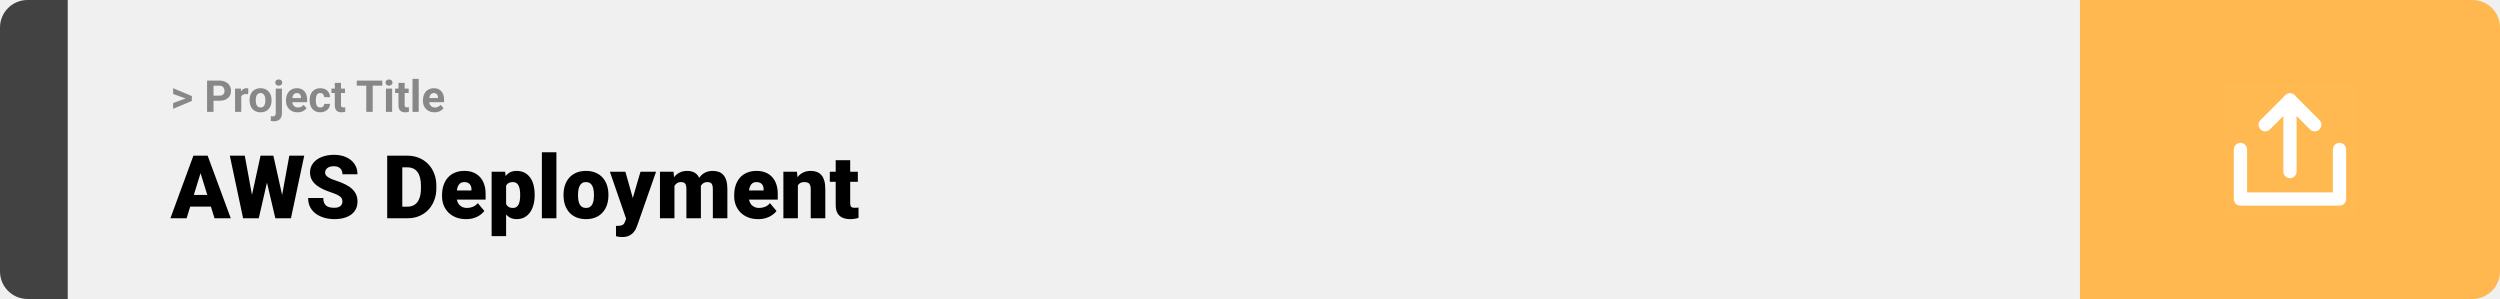
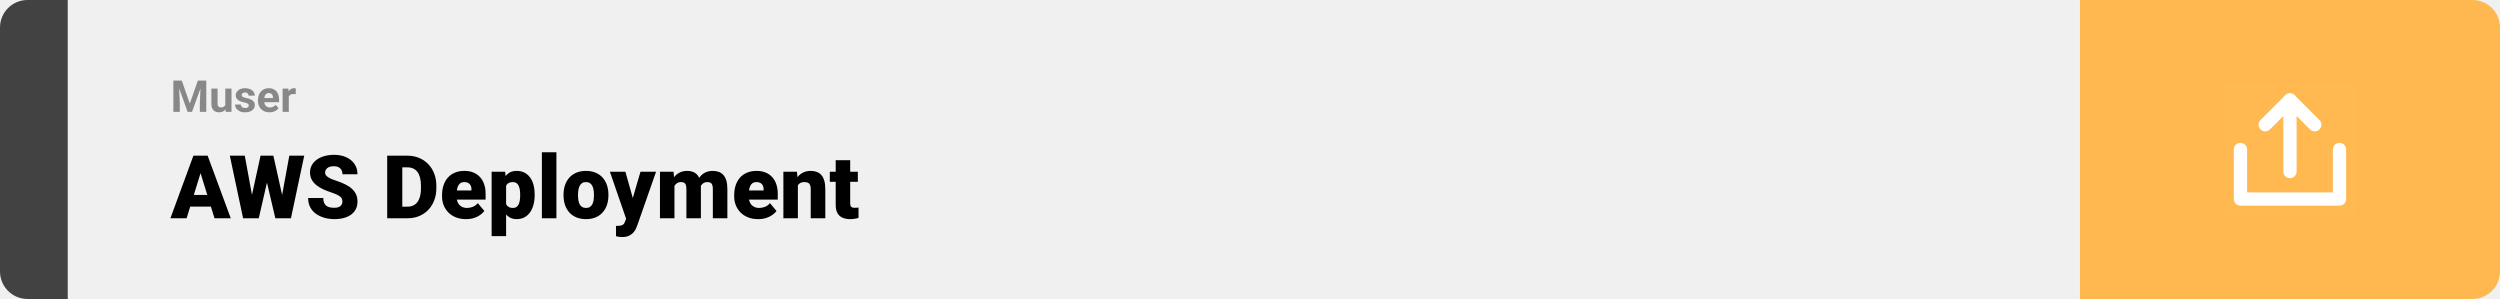
<svg xmlns="http://www.w3.org/2000/svg" width="1363" height="163" viewBox="0 0 1363 163" fill="none">
  <path d="M0 15C0 6.716 6.716 0 15 0H37V163H15C6.716 163 0 156.284 0 148V15Z" fill="#424242" />
  <rect width="1097" height="163" transform="translate(37)" fill="#F0F0F0" />
-   <path d="M101.906 53.922L94.394 51.238V48.086L104.602 52.375V54.637L101.906 53.922ZM94.394 56.172L101.918 53.43L104.602 52.785V55.035L94.394 59.324V56.172ZM119.543 54.918H115.195V52.176H119.543C120.215 52.176 120.762 52.066 121.184 51.848C121.605 51.621 121.914 51.309 122.109 50.91C122.305 50.512 122.402 50.062 122.402 49.562C122.402 49.055 122.305 48.582 122.109 48.145C121.914 47.707 121.605 47.355 121.184 47.09C120.762 46.824 120.215 46.691 119.543 46.691H116.414V61H112.898V43.938H119.543C120.879 43.938 122.023 44.18 122.977 44.664C123.938 45.141 124.672 45.801 125.18 46.645C125.688 47.488 125.941 48.453 125.941 49.539C125.941 50.641 125.688 51.594 125.18 52.398C124.672 53.203 123.938 53.824 122.977 54.262C122.023 54.699 120.879 54.918 119.543 54.918ZM131.531 51.086V61H128.156V48.32H131.332L131.531 51.086ZM135.352 48.238L135.293 51.367C135.129 51.344 134.93 51.324 134.695 51.309C134.469 51.285 134.262 51.273 134.074 51.273C133.598 51.273 133.184 51.336 132.832 51.461C132.488 51.578 132.199 51.754 131.965 51.988C131.738 52.223 131.566 52.508 131.449 52.844C131.34 53.18 131.277 53.562 131.262 53.992L130.582 53.781C130.582 52.961 130.664 52.207 130.828 51.52C130.992 50.824 131.23 50.219 131.543 49.703C131.863 49.188 132.254 48.789 132.715 48.508C133.176 48.227 133.703 48.086 134.297 48.086C134.484 48.086 134.676 48.102 134.871 48.133C135.066 48.156 135.227 48.191 135.352 48.238ZM136.055 54.789V54.543C136.055 53.613 136.188 52.758 136.453 51.977C136.719 51.188 137.105 50.504 137.613 49.926C138.121 49.348 138.746 48.898 139.488 48.578C140.23 48.25 141.082 48.086 142.043 48.086C143.004 48.086 143.859 48.25 144.609 48.578C145.359 48.898 145.988 49.348 146.496 49.926C147.012 50.504 147.402 51.188 147.668 51.977C147.934 52.758 148.066 53.613 148.066 54.543V54.789C148.066 55.711 147.934 56.566 147.668 57.355C147.402 58.137 147.012 58.82 146.496 59.406C145.988 59.984 145.363 60.434 144.621 60.754C143.879 61.074 143.027 61.234 142.066 61.234C141.105 61.234 140.25 61.074 139.5 60.754C138.758 60.434 138.129 59.984 137.613 59.406C137.105 58.82 136.719 58.137 136.453 57.355C136.188 56.566 136.055 55.711 136.055 54.789ZM139.43 54.543V54.789C139.43 55.32 139.477 55.816 139.57 56.277C139.664 56.738 139.812 57.145 140.016 57.496C140.227 57.84 140.5 58.109 140.836 58.305C141.172 58.5 141.582 58.598 142.066 58.598C142.535 58.598 142.938 58.5 143.273 58.305C143.609 58.109 143.879 57.84 144.082 57.496C144.285 57.145 144.434 56.738 144.527 56.277C144.629 55.816 144.68 55.32 144.68 54.789V54.543C144.68 54.027 144.629 53.543 144.527 53.09C144.434 52.629 144.281 52.223 144.07 51.871C143.867 51.512 143.598 51.23 143.262 51.027C142.926 50.824 142.52 50.723 142.043 50.723C141.566 50.723 141.16 50.824 140.824 51.027C140.496 51.23 140.227 51.512 140.016 51.871C139.812 52.223 139.664 52.629 139.57 53.09C139.477 53.543 139.43 54.027 139.43 54.543ZM150.328 48.32H153.715V61.762C153.715 62.699 153.543 63.492 153.199 64.141C152.855 64.789 152.359 65.281 151.711 65.617C151.062 65.953 150.277 66.121 149.355 66.121C149.066 66.121 148.785 66.106 148.512 66.074C148.23 66.043 147.941 65.992 147.645 65.922L147.656 63.332C147.844 63.363 148.027 63.387 148.207 63.402C148.379 63.426 148.555 63.438 148.734 63.438C149.086 63.438 149.379 63.379 149.613 63.262C149.848 63.145 150.023 62.961 150.141 62.711C150.266 62.469 150.328 62.152 150.328 61.762V48.32ZM150.059 45.016C150.059 44.523 150.23 44.117 150.574 43.797C150.926 43.477 151.387 43.316 151.957 43.316C152.535 43.316 152.996 43.477 153.34 43.797C153.684 44.117 153.855 44.523 153.855 45.016C153.855 45.508 153.684 45.914 153.34 46.234C152.996 46.555 152.535 46.715 151.957 46.715C151.387 46.715 150.926 46.555 150.574 46.234C150.23 45.914 150.059 45.508 150.059 45.016ZM162.234 61.234C161.25 61.234 160.367 61.078 159.586 60.766C158.805 60.445 158.141 60.004 157.594 59.441C157.055 58.879 156.641 58.227 156.352 57.484C156.062 56.734 155.918 55.938 155.918 55.094V54.625C155.918 53.664 156.055 52.785 156.328 51.988C156.602 51.191 156.992 50.5 157.5 49.914C158.016 49.328 158.641 48.879 159.375 48.566C160.109 48.246 160.938 48.086 161.859 48.086C162.758 48.086 163.555 48.234 164.25 48.531C164.945 48.828 165.527 49.25 165.996 49.797C166.473 50.344 166.832 51 167.074 51.766C167.316 52.523 167.438 53.367 167.438 54.297V55.703H157.359V53.453H164.121V53.195C164.121 52.727 164.035 52.309 163.863 51.941C163.699 51.566 163.449 51.27 163.113 51.051C162.777 50.832 162.348 50.723 161.824 50.723C161.379 50.723 160.996 50.82 160.676 51.016C160.355 51.211 160.094 51.484 159.891 51.836C159.695 52.188 159.547 52.602 159.445 53.078C159.352 53.547 159.305 54.062 159.305 54.625V55.094C159.305 55.602 159.375 56.07 159.516 56.5C159.664 56.93 159.871 57.301 160.137 57.613C160.41 57.926 160.738 58.168 161.121 58.34C161.512 58.512 161.953 58.598 162.445 58.598C163.055 58.598 163.621 58.48 164.145 58.246C164.676 58.004 165.133 57.641 165.516 57.156L167.156 58.938C166.891 59.32 166.527 59.688 166.066 60.039C165.613 60.391 165.066 60.68 164.426 60.906C163.785 61.125 163.055 61.234 162.234 61.234ZM174.598 58.598C175.012 58.598 175.379 58.52 175.699 58.363C176.02 58.199 176.27 57.973 176.449 57.684C176.637 57.387 176.734 57.039 176.742 56.641H179.918C179.91 57.531 179.672 58.324 179.203 59.02C178.734 59.707 178.105 60.25 177.316 60.648C176.527 61.039 175.645 61.234 174.668 61.234C173.684 61.234 172.824 61.07 172.09 60.742C171.363 60.414 170.758 59.961 170.273 59.383C169.789 58.797 169.426 58.117 169.184 57.344C168.941 56.562 168.82 55.727 168.82 54.836V54.496C168.82 53.598 168.941 52.762 169.184 51.988C169.426 51.207 169.789 50.527 170.273 49.949C170.758 49.363 171.363 48.906 172.09 48.578C172.816 48.25 173.668 48.086 174.645 48.086C175.684 48.086 176.594 48.285 177.375 48.684C178.164 49.082 178.781 49.652 179.227 50.395C179.68 51.129 179.91 52 179.918 53.008H176.742C176.734 52.586 176.645 52.203 176.473 51.859C176.309 51.516 176.066 51.242 175.746 51.039C175.434 50.828 175.047 50.723 174.586 50.723C174.094 50.723 173.691 50.828 173.379 51.039C173.066 51.242 172.824 51.523 172.652 51.883C172.48 52.234 172.359 52.637 172.289 53.09C172.227 53.535 172.195 54.004 172.195 54.496V54.836C172.195 55.328 172.227 55.801 172.289 56.254C172.352 56.707 172.469 57.109 172.641 57.461C172.82 57.812 173.066 58.09 173.379 58.293C173.691 58.496 174.098 58.598 174.598 58.598ZM188.086 48.32V50.711H180.703V48.32H188.086ZM182.531 45.191H185.906V57.18C185.906 57.547 185.953 57.828 186.047 58.023C186.148 58.219 186.297 58.355 186.492 58.434C186.688 58.504 186.934 58.539 187.23 58.539C187.441 58.539 187.629 58.531 187.793 58.516C187.965 58.492 188.109 58.469 188.227 58.445L188.238 60.93C187.949 61.023 187.637 61.098 187.301 61.152C186.965 61.207 186.594 61.234 186.188 61.234C185.445 61.234 184.797 61.113 184.242 60.871C183.695 60.621 183.273 60.223 182.977 59.676C182.68 59.129 182.531 58.41 182.531 57.52V45.191ZM203.191 43.938V61H199.688V43.938H203.191ZM208.441 43.938V46.691H194.52V43.938H208.441ZM213.797 48.32V61H210.41V48.32H213.797ZM210.199 45.016C210.199 44.523 210.371 44.117 210.715 43.797C211.059 43.477 211.52 43.316 212.098 43.316C212.668 43.316 213.125 43.477 213.469 43.797C213.82 44.117 213.996 44.523 213.996 45.016C213.996 45.508 213.82 45.914 213.469 46.234C213.125 46.555 212.668 46.715 212.098 46.715C211.52 46.715 211.059 46.555 210.715 46.234C210.371 45.914 210.199 45.508 210.199 45.016ZM222.797 48.32V50.711H215.414V48.32H222.797ZM217.242 45.191H220.617V57.18C220.617 57.547 220.664 57.828 220.758 58.023C220.859 58.219 221.008 58.355 221.203 58.434C221.398 58.504 221.645 58.539 221.941 58.539C222.152 58.539 222.34 58.531 222.504 58.516C222.676 58.492 222.82 58.469 222.938 58.445L222.949 60.93C222.66 61.023 222.348 61.098 222.012 61.152C221.676 61.207 221.305 61.234 220.898 61.234C220.156 61.234 219.508 61.113 218.953 60.871C218.406 60.621 217.984 60.223 217.688 59.676C217.391 59.129 217.242 58.41 217.242 57.52V45.191ZM228.281 43V61H224.895V43H228.281ZM236.906 61.234C235.922 61.234 235.039 61.078 234.258 60.766C233.477 60.445 232.812 60.004 232.266 59.441C231.727 58.879 231.312 58.227 231.023 57.484C230.734 56.734 230.59 55.938 230.59 55.094V54.625C230.59 53.664 230.727 52.785 231 51.988C231.273 51.191 231.664 50.5 232.172 49.914C232.688 49.328 233.312 48.879 234.047 48.566C234.781 48.246 235.609 48.086 236.531 48.086C237.43 48.086 238.227 48.234 238.922 48.531C239.617 48.828 240.199 49.25 240.668 49.797C241.145 50.344 241.504 51 241.746 51.766C241.988 52.523 242.109 53.367 242.109 54.297V55.703H232.031V53.453H238.793V53.195C238.793 52.727 238.707 52.309 238.535 51.941C238.371 51.566 238.121 51.27 237.785 51.051C237.449 50.832 237.02 50.723 236.496 50.723C236.051 50.723 235.668 50.82 235.348 51.016C235.027 51.211 234.766 51.484 234.562 51.836C234.367 52.188 234.219 52.602 234.117 53.078C234.023 53.547 233.977 54.062 233.977 54.625V55.094C233.977 55.602 234.047 56.07 234.188 56.5C234.336 56.93 234.543 57.301 234.809 57.613C235.082 57.926 235.41 58.168 235.793 58.34C236.184 58.512 236.625 58.598 237.117 58.598C237.727 58.598 238.293 58.48 238.816 58.246C239.348 58.004 239.805 57.641 240.188 57.156L241.828 58.938C241.562 59.32 241.199 59.688 240.738 60.039C240.285 60.391 239.738 60.68 239.098 60.906C238.457 61.125 237.727 61.234 236.906 61.234Z" fill="#888888" />
+   <path d="M96.129 43.938H99.106L103.488 56.465L107.871 43.938H110.848L104.684 61H102.293L96.129 43.938ZM94.523 43.938H97.488L98.027 56.148V61H94.523V43.938ZM109.488 43.938H112.465V61H108.949V56.148L109.488 43.938ZM122.836 57.965V48.32H126.211V61H123.035L122.836 57.965ZM123.211 55.363L124.207 55.34C124.207 56.184 124.109 56.969 123.914 57.695C123.719 58.414 123.426 59.039 123.035 59.57C122.645 60.094 122.152 60.504 121.559 60.801C120.965 61.09 120.266 61.234 119.461 61.234C118.844 61.234 118.273 61.148 117.75 60.977C117.234 60.797 116.789 60.52 116.414 60.145C116.047 59.762 115.758 59.273 115.547 58.68C115.344 58.078 115.242 57.355 115.242 56.512V48.32H118.617V56.535C118.617 56.91 118.66 57.227 118.746 57.484C118.84 57.742 118.969 57.953 119.133 58.117C119.297 58.281 119.488 58.398 119.707 58.469C119.934 58.539 120.184 58.574 120.457 58.574C121.152 58.574 121.699 58.434 122.098 58.152C122.504 57.871 122.789 57.488 122.953 57.004C123.125 56.512 123.211 55.965 123.211 55.363ZM135.645 57.496C135.645 57.254 135.574 57.035 135.434 56.84C135.293 56.645 135.031 56.465 134.648 56.301C134.273 56.129 133.73 55.973 133.02 55.832C132.379 55.691 131.781 55.516 131.227 55.305C130.68 55.086 130.203 54.824 129.797 54.52C129.398 54.215 129.086 53.855 128.859 53.441C128.633 53.02 128.52 52.539 128.52 52C128.52 51.469 128.633 50.969 128.859 50.5C129.094 50.031 129.426 49.617 129.855 49.258C130.293 48.891 130.824 48.605 131.449 48.402C132.082 48.191 132.793 48.086 133.582 48.086C134.684 48.086 135.629 48.262 136.418 48.613C137.215 48.965 137.824 49.449 138.246 50.066C138.676 50.676 138.891 51.371 138.891 52.152H135.516C135.516 51.824 135.445 51.531 135.305 51.273C135.172 51.008 134.961 50.801 134.672 50.652C134.391 50.496 134.023 50.418 133.57 50.418C133.195 50.418 132.871 50.484 132.598 50.617C132.324 50.742 132.113 50.914 131.965 51.133C131.824 51.344 131.754 51.578 131.754 51.836C131.754 52.031 131.793 52.207 131.871 52.363C131.957 52.512 132.094 52.648 132.281 52.773C132.469 52.898 132.711 53.016 133.008 53.125C133.312 53.227 133.688 53.32 134.133 53.406C135.047 53.594 135.863 53.84 136.582 54.145C137.301 54.441 137.871 54.848 138.293 55.363C138.715 55.871 138.926 56.539 138.926 57.367C138.926 57.93 138.801 58.445 138.551 58.914C138.301 59.383 137.941 59.793 137.473 60.145C137.004 60.488 136.441 60.758 135.785 60.953C135.137 61.141 134.406 61.234 133.594 61.234C132.414 61.234 131.414 61.023 130.594 60.602C129.781 60.18 129.164 59.645 128.742 58.996C128.328 58.34 128.121 57.668 128.121 56.98H131.32C131.336 57.441 131.453 57.812 131.672 58.094C131.898 58.375 132.184 58.578 132.527 58.703C132.879 58.828 133.258 58.891 133.664 58.891C134.102 58.891 134.465 58.832 134.754 58.715C135.043 58.59 135.262 58.426 135.41 58.223C135.566 58.012 135.645 57.77 135.645 57.496ZM146.953 61.234C145.969 61.234 145.086 61.078 144.305 60.766C143.523 60.445 142.859 60.004 142.312 59.441C141.773 58.879 141.359 58.227 141.07 57.484C140.781 56.734 140.637 55.938 140.637 55.094V54.625C140.637 53.664 140.773 52.785 141.047 51.988C141.32 51.191 141.711 50.5 142.219 49.914C142.734 49.328 143.359 48.879 144.094 48.566C144.828 48.246 145.656 48.086 146.578 48.086C147.477 48.086 148.273 48.234 148.969 48.531C149.664 48.828 150.246 49.25 150.715 49.797C151.191 50.344 151.551 51 151.793 51.766C152.035 52.523 152.156 53.367 152.156 54.297V55.703H142.078V53.453H148.84V53.195C148.84 52.727 148.754 52.309 148.582 51.941C148.418 51.566 148.168 51.27 147.832 51.051C147.496 50.832 147.066 50.723 146.543 50.723C146.098 50.723 145.715 50.82 145.395 51.016C145.074 51.211 144.812 51.484 144.609 51.836C144.414 52.188 144.266 52.602 144.164 53.078C144.07 53.547 144.023 54.062 144.023 54.625V55.094C144.023 55.602 144.094 56.07 144.234 56.5C144.383 56.93 144.59 57.301 144.855 57.613C145.129 57.926 145.457 58.168 145.84 58.34C146.23 58.512 146.672 58.598 147.164 58.598C147.773 58.598 148.34 58.48 148.863 58.246C149.395 58.004 149.852 57.641 150.234 57.156L151.875 58.938C151.609 59.32 151.246 59.688 150.785 60.039C150.332 60.391 149.785 60.68 149.145 60.906C148.504 61.125 147.773 61.234 146.953 61.234ZM157.453 51.086V61H154.078V48.32H157.254L157.453 51.086ZM161.273 48.238L161.215 51.367C161.051 51.344 160.852 51.324 160.617 51.309C160.391 51.285 160.184 51.273 159.996 51.273C159.52 51.273 159.105 51.336 158.754 51.461C158.41 51.578 158.121 51.754 157.887 51.988C157.66 52.223 157.488 52.508 157.371 52.844C157.262 53.18 157.199 53.562 157.184 53.992L156.504 53.781C156.504 52.961 156.586 52.207 156.75 51.52C156.914 50.824 157.152 50.219 157.465 49.703C157.785 49.188 158.176 48.789 158.637 48.508C159.098 48.227 159.625 48.086 160.219 48.086C160.406 48.086 160.598 48.102 160.793 48.133C160.988 48.156 161.148 48.191 161.273 48.238Z" fill="#888888" />
  <path d="M110.062 92.047L101.742 119H92.906L105.445 84.875H111.047L110.062 92.047ZM116.953 119L108.609 92.047L107.531 84.875H113.203L125.812 119H116.953ZM116.625 106.273V112.625H99.117V106.273H116.625ZM135.258 115.906L142.055 84.875H146.109L148.312 87.523L141.07 119H136.594L135.258 115.906ZM133.453 84.875L139.195 116.141L137.719 119H132.539L125.297 84.875H133.453ZM152.039 115.977L157.734 84.875H165.867L158.625 119H153.469L152.039 115.977ZM149.039 84.875L156 116.094L154.594 119H150.117L142.711 87.477L145.008 84.875H149.039ZM186.68 109.93C186.68 109.398 186.602 108.922 186.445 108.5C186.289 108.062 186 107.656 185.578 107.281C185.156 106.906 184.547 106.531 183.75 106.156C182.969 105.766 181.938 105.359 180.656 104.938C179.156 104.438 177.711 103.875 176.32 103.25C174.93 102.609 173.688 101.867 172.594 101.023C171.5 100.164 170.633 99.164 169.992 98.023C169.352 96.867 169.031 95.523 169.031 93.992C169.031 92.523 169.359 91.203 170.016 90.031C170.672 88.844 171.586 87.836 172.758 87.008C173.945 86.164 175.336 85.523 176.93 85.086C178.523 84.633 180.266 84.406 182.156 84.406C184.656 84.406 186.859 84.844 188.766 85.719C190.688 86.578 192.188 87.805 193.266 89.398C194.359 90.977 194.906 92.844 194.906 95H186.727C186.727 94.141 186.547 93.383 186.188 92.727C185.844 92.07 185.32 91.555 184.617 91.18C183.914 90.805 183.031 90.617 181.969 90.617C180.938 90.617 180.07 90.773 179.367 91.086C178.664 91.398 178.133 91.82 177.773 92.352C177.414 92.867 177.234 93.438 177.234 94.062C177.234 94.578 177.375 95.047 177.656 95.469C177.953 95.875 178.367 96.258 178.898 96.617C179.445 96.977 180.102 97.32 180.867 97.648C181.648 97.977 182.523 98.297 183.492 98.609C185.305 99.188 186.914 99.836 188.32 100.555C189.742 101.258 190.938 102.062 191.906 102.969C192.891 103.859 193.633 104.875 194.133 106.016C194.648 107.156 194.906 108.445 194.906 109.883C194.906 111.414 194.609 112.773 194.016 113.961C193.422 115.148 192.57 116.156 191.461 116.984C190.352 117.797 189.023 118.414 187.477 118.836C185.93 119.258 184.203 119.469 182.297 119.469C180.547 119.469 178.82 119.25 177.117 118.812C175.43 118.359 173.898 117.672 172.523 116.75C171.148 115.812 170.047 114.617 169.219 113.164C168.406 111.695 168 109.953 168 107.938H176.25C176.25 108.938 176.383 109.781 176.648 110.469C176.914 111.156 177.305 111.711 177.82 112.133C178.336 112.539 178.969 112.836 179.719 113.023C180.469 113.195 181.328 113.281 182.297 113.281C183.344 113.281 184.188 113.133 184.828 112.836C185.469 112.523 185.938 112.117 186.234 111.617C186.531 111.102 186.68 110.539 186.68 109.93ZM222.188 119H214.617L214.664 112.672H222.188C223.75 112.672 225.07 112.297 226.148 111.547C227.242 110.797 228.07 109.68 228.633 108.195C229.211 106.695 229.5 104.852 229.5 102.664V101.188C229.5 99.547 229.336 98.109 229.008 96.875C228.695 95.625 228.227 94.586 227.602 93.758C226.977 92.914 226.195 92.281 225.258 91.859C224.336 91.438 223.273 91.227 222.07 91.227H214.477V84.875H222.07C224.383 84.875 226.5 85.273 228.422 86.07C230.359 86.852 232.031 87.977 233.438 89.445C234.859 90.898 235.953 92.625 236.719 94.625C237.5 96.609 237.891 98.812 237.891 101.234V102.664C237.891 105.07 237.5 107.273 236.719 109.273C235.953 111.273 234.867 113 233.461 114.453C232.055 115.906 230.391 117.031 228.469 117.828C226.562 118.609 224.469 119 222.188 119ZM219.328 84.875V119H211.102V84.875H219.328ZM254.086 119.469C252.023 119.469 250.18 119.148 248.555 118.508C246.93 117.852 245.555 116.953 244.43 115.812C243.32 114.672 242.469 113.359 241.875 111.875C241.297 110.391 241.008 108.82 241.008 107.164V106.273C241.008 104.414 241.266 102.695 241.781 101.117C242.297 99.523 243.062 98.133 244.078 96.945C245.094 95.758 246.367 94.836 247.898 94.18C249.43 93.508 251.211 93.172 253.242 93.172C255.039 93.172 256.648 93.461 258.07 94.039C259.492 94.617 260.695 95.445 261.68 96.523C262.68 97.602 263.438 98.906 263.953 100.438C264.484 101.969 264.75 103.688 264.75 105.594V108.805H244.031V103.859H257.039V103.25C257.055 102.406 256.906 101.688 256.594 101.094C256.297 100.5 255.859 100.047 255.281 99.734C254.703 99.422 254 99.266 253.172 99.266C252.312 99.266 251.602 99.453 251.039 99.828C250.492 100.203 250.062 100.719 249.75 101.375C249.453 102.016 249.242 102.758 249.117 103.602C248.992 104.445 248.93 105.336 248.93 106.273V107.164C248.93 108.102 249.055 108.953 249.305 109.719C249.57 110.484 249.945 111.141 250.43 111.688C250.93 112.219 251.523 112.633 252.211 112.93C252.914 113.227 253.711 113.375 254.602 113.375C255.68 113.375 256.742 113.172 257.789 112.766C258.836 112.359 259.734 111.688 260.484 110.75L264.07 115.016C263.555 115.75 262.82 116.461 261.867 117.148C260.93 117.836 259.805 118.398 258.492 118.836C257.18 119.258 255.711 119.469 254.086 119.469ZM275.93 98.516V128.75H268.031V93.641H275.391L275.93 98.516ZM291.492 106.016V106.508C291.492 108.352 291.281 110.062 290.859 111.641C290.438 113.219 289.812 114.594 288.984 115.766C288.156 116.938 287.125 117.852 285.891 118.508C284.672 119.148 283.258 119.469 281.648 119.469C280.133 119.469 278.828 119.133 277.734 118.461C276.641 117.789 275.727 116.859 274.992 115.672C274.258 114.484 273.664 113.125 273.211 111.594C272.758 110.062 272.398 108.445 272.133 106.742V106.109C272.398 104.281 272.758 102.586 273.211 101.023C273.664 99.445 274.258 98.07 274.992 96.898C275.727 95.727 276.633 94.812 277.711 94.156C278.805 93.5 280.109 93.172 281.625 93.172C283.234 93.172 284.648 93.477 285.867 94.086C287.102 94.695 288.133 95.57 288.961 96.711C289.805 97.836 290.438 99.188 290.859 100.766C291.281 102.344 291.492 104.094 291.492 106.016ZM283.594 106.508V106.016C283.594 105.031 283.523 104.133 283.383 103.32C283.242 102.492 283.016 101.773 282.703 101.164C282.406 100.555 282.008 100.086 281.508 99.758C281.008 99.43 280.391 99.266 279.656 99.266C278.812 99.266 278.102 99.398 277.523 99.664C276.961 99.914 276.508 100.305 276.164 100.836C275.836 101.352 275.602 102 275.461 102.781C275.336 103.547 275.281 104.445 275.297 105.477V107.398C275.266 108.586 275.383 109.633 275.648 110.539C275.914 111.43 276.375 112.125 277.031 112.625C277.688 113.125 278.578 113.375 279.703 113.375C280.453 113.375 281.078 113.203 281.578 112.859C282.078 112.5 282.477 112.008 282.773 111.383C283.07 110.742 283.281 110.008 283.406 109.18C283.531 108.352 283.594 107.461 283.594 106.508ZM303.352 83V119H295.43V83H303.352ZM307.242 106.578V106.086C307.242 104.227 307.508 102.516 308.039 100.953C308.57 99.375 309.352 98.008 310.383 96.852C311.414 95.695 312.688 94.797 314.203 94.156C315.719 93.5 317.469 93.172 319.453 93.172C321.453 93.172 323.211 93.5 324.727 94.156C326.258 94.797 327.539 95.695 328.57 96.852C329.602 98.008 330.383 99.375 330.914 100.953C331.445 102.516 331.711 104.227 331.711 106.086V106.578C331.711 108.422 331.445 110.133 330.914 111.711C330.383 113.273 329.602 114.641 328.57 115.812C327.539 116.969 326.266 117.867 324.75 118.508C323.234 119.148 321.484 119.469 319.5 119.469C317.516 119.469 315.758 119.148 314.227 118.508C312.695 117.867 311.414 116.969 310.383 115.812C309.352 114.641 308.57 113.273 308.039 111.711C307.508 110.133 307.242 108.422 307.242 106.578ZM315.141 106.086V106.578C315.141 107.531 315.211 108.422 315.352 109.25C315.492 110.078 315.727 110.805 316.055 111.43C316.383 112.039 316.828 112.516 317.391 112.859C317.953 113.203 318.656 113.375 319.5 113.375C320.328 113.375 321.016 113.203 321.562 112.859C322.125 112.516 322.57 112.039 322.898 111.43C323.227 110.805 323.461 110.078 323.602 109.25C323.742 108.422 323.812 107.531 323.812 106.578V106.086C323.812 105.164 323.742 104.297 323.602 103.484C323.461 102.656 323.227 101.93 322.898 101.305C322.57 100.664 322.125 100.164 321.562 99.805C321 99.445 320.297 99.266 319.453 99.266C318.625 99.266 317.93 99.445 317.367 99.805C316.82 100.164 316.383 100.664 316.055 101.305C315.727 101.93 315.492 102.656 315.352 103.484C315.211 104.297 315.141 105.164 315.141 106.086ZM342.633 116.023L349.195 93.641H357.68L347.484 122.773C347.266 123.414 346.977 124.102 346.617 124.836C346.258 125.586 345.766 126.297 345.141 126.969C344.516 127.641 343.711 128.188 342.727 128.609C341.758 129.031 340.555 129.242 339.117 129.242C338.352 129.242 337.789 129.203 337.43 129.125C337.086 129.062 336.555 128.945 335.836 128.773V123.125C336.039 123.125 336.211 123.125 336.352 123.125C336.508 123.125 336.68 123.125 336.867 123.125C337.711 123.125 338.383 123.039 338.883 122.867C339.398 122.695 339.789 122.445 340.055 122.117C340.336 121.789 340.555 121.391 340.711 120.922L342.633 116.023ZM340.969 93.641L345.961 111.383L346.828 119.75H341.531L332.508 93.641H340.969ZM367.711 99.008V119H359.812V93.641H367.219L367.711 99.008ZM366.75 105.453L364.945 105.5C364.945 103.719 365.156 102.078 365.578 100.578C366 99.078 366.625 97.773 367.453 96.664C368.281 95.555 369.297 94.695 370.5 94.086C371.719 93.477 373.125 93.172 374.719 93.172C375.828 93.172 376.836 93.344 377.742 93.688C378.648 94.016 379.43 94.539 380.086 95.258C380.742 95.961 381.242 96.883 381.586 98.023C381.945 99.148 382.125 100.5 382.125 102.078V119H374.227V103.086C374.227 102.008 374.102 101.195 373.852 100.648C373.617 100.102 373.273 99.734 372.82 99.547C372.367 99.359 371.812 99.266 371.156 99.266C370.469 99.266 369.852 99.422 369.305 99.734C368.758 100.047 368.289 100.484 367.898 101.047C367.523 101.594 367.234 102.242 367.031 102.992C366.844 103.742 366.75 104.562 366.75 105.453ZM381.234 105.453L379.031 105.5C379.031 103.719 379.227 102.078 379.617 100.578C380.023 99.078 380.625 97.773 381.422 96.664C382.234 95.555 383.242 94.695 384.445 94.086C385.648 93.477 387.047 93.172 388.641 93.172C389.797 93.172 390.859 93.344 391.828 93.688C392.797 94.031 393.633 94.586 394.336 95.352C395.039 96.117 395.586 97.133 395.977 98.398C396.367 99.648 396.562 101.195 396.562 103.039V119H388.641V103.039C388.641 101.992 388.516 101.203 388.266 100.672C388.031 100.125 387.688 99.758 387.234 99.57C386.781 99.367 386.242 99.266 385.617 99.266C384.867 99.266 384.219 99.422 383.672 99.734C383.125 100.047 382.664 100.484 382.289 101.047C381.93 101.594 381.664 102.242 381.492 102.992C381.32 103.742 381.234 104.562 381.234 105.453ZM413.367 119.469C411.305 119.469 409.461 119.148 407.836 118.508C406.211 117.852 404.836 116.953 403.711 115.812C402.602 114.672 401.75 113.359 401.156 111.875C400.578 110.391 400.289 108.82 400.289 107.164V106.273C400.289 104.414 400.547 102.695 401.062 101.117C401.578 99.523 402.344 98.133 403.359 96.945C404.375 95.758 405.648 94.836 407.18 94.18C408.711 93.508 410.492 93.172 412.523 93.172C414.32 93.172 415.93 93.461 417.352 94.039C418.773 94.617 419.977 95.445 420.961 96.523C421.961 97.602 422.719 98.906 423.234 100.438C423.766 101.969 424.031 103.688 424.031 105.594V108.805H403.312V103.859H416.32V103.25C416.336 102.406 416.188 101.688 415.875 101.094C415.578 100.5 415.141 100.047 414.562 99.734C413.984 99.422 413.281 99.266 412.453 99.266C411.594 99.266 410.883 99.453 410.32 99.828C409.773 100.203 409.344 100.719 409.031 101.375C408.734 102.016 408.523 102.758 408.398 103.602C408.273 104.445 408.211 105.336 408.211 106.273V107.164C408.211 108.102 408.336 108.953 408.586 109.719C408.852 110.484 409.227 111.141 409.711 111.688C410.211 112.219 410.805 112.633 411.492 112.93C412.195 113.227 412.992 113.375 413.883 113.375C414.961 113.375 416.023 113.172 417.07 112.766C418.117 112.359 419.016 111.688 419.766 110.75L423.352 115.016C422.836 115.75 422.102 116.461 421.148 117.148C420.211 117.836 419.086 118.398 417.773 118.836C416.461 119.258 414.992 119.469 413.367 119.469ZM435 99.055V119H427.102V93.641H434.508L435 99.055ZM434.062 105.453L432.211 105.5C432.211 103.562 432.445 101.836 432.914 100.32C433.383 98.789 434.047 97.492 434.906 96.43C435.766 95.367 436.789 94.562 437.977 94.016C439.18 93.453 440.516 93.172 441.984 93.172C443.156 93.172 444.227 93.344 445.195 93.688C446.18 94.031 447.023 94.586 447.727 95.352C448.445 96.117 448.992 97.133 449.367 98.398C449.758 99.648 449.953 101.195 449.953 103.039V119H442.008V103.016C442.008 102 441.867 101.227 441.586 100.695C441.305 100.148 440.898 99.773 440.367 99.57C439.836 99.367 439.188 99.266 438.422 99.266C437.609 99.266 436.922 99.422 436.359 99.734C435.797 100.047 435.344 100.484 435 101.047C434.672 101.594 434.43 102.242 434.273 102.992C434.133 103.742 434.062 104.562 434.062 105.453ZM467.695 93.641V99.125H452.414V93.641H467.695ZM455.625 87.336H463.523V110.727C463.523 111.398 463.602 111.922 463.758 112.297C463.914 112.656 464.18 112.914 464.555 113.07C464.945 113.211 465.461 113.281 466.102 113.281C466.555 113.281 466.93 113.273 467.227 113.258C467.523 113.227 467.805 113.188 468.07 113.141V118.789C467.398 119.008 466.695 119.172 465.961 119.281C465.227 119.406 464.445 119.469 463.617 119.469C461.93 119.469 460.484 119.203 459.281 118.672C458.094 118.141 457.188 117.305 456.562 116.164C455.938 115.023 455.625 113.539 455.625 111.711V87.336Z" fill="black" />
  <path d="M1134 0H1348C1356.28 0 1363 6.716 1363 15V148C1363 156.284 1356.28 163 1348 163H1134V0Z" fill="#FFB84F" />
  <path d="M1212.5 117.5L1212.5 45.5L1284.5 45.5L1284.5 117.5L1212.5 117.5Z" fill="white" fill-opacity="0.01" />
  <path d="M1221.5 81.513L1221.5 108.5L1275.5 108.5L1275.5 81.5" stroke="white" stroke-width="7.24" stroke-linecap="round" stroke-linejoin="round" />
  <path d="M1262 68L1248.5 54.5L1235 68" stroke="white" stroke-width="7.24" stroke-linecap="round" stroke-linejoin="round" />
  <path d="M1248.49 93.5L1248.49 54.5" stroke="white" stroke-width="7.24" stroke-linecap="round" stroke-linejoin="round" />
</svg>
